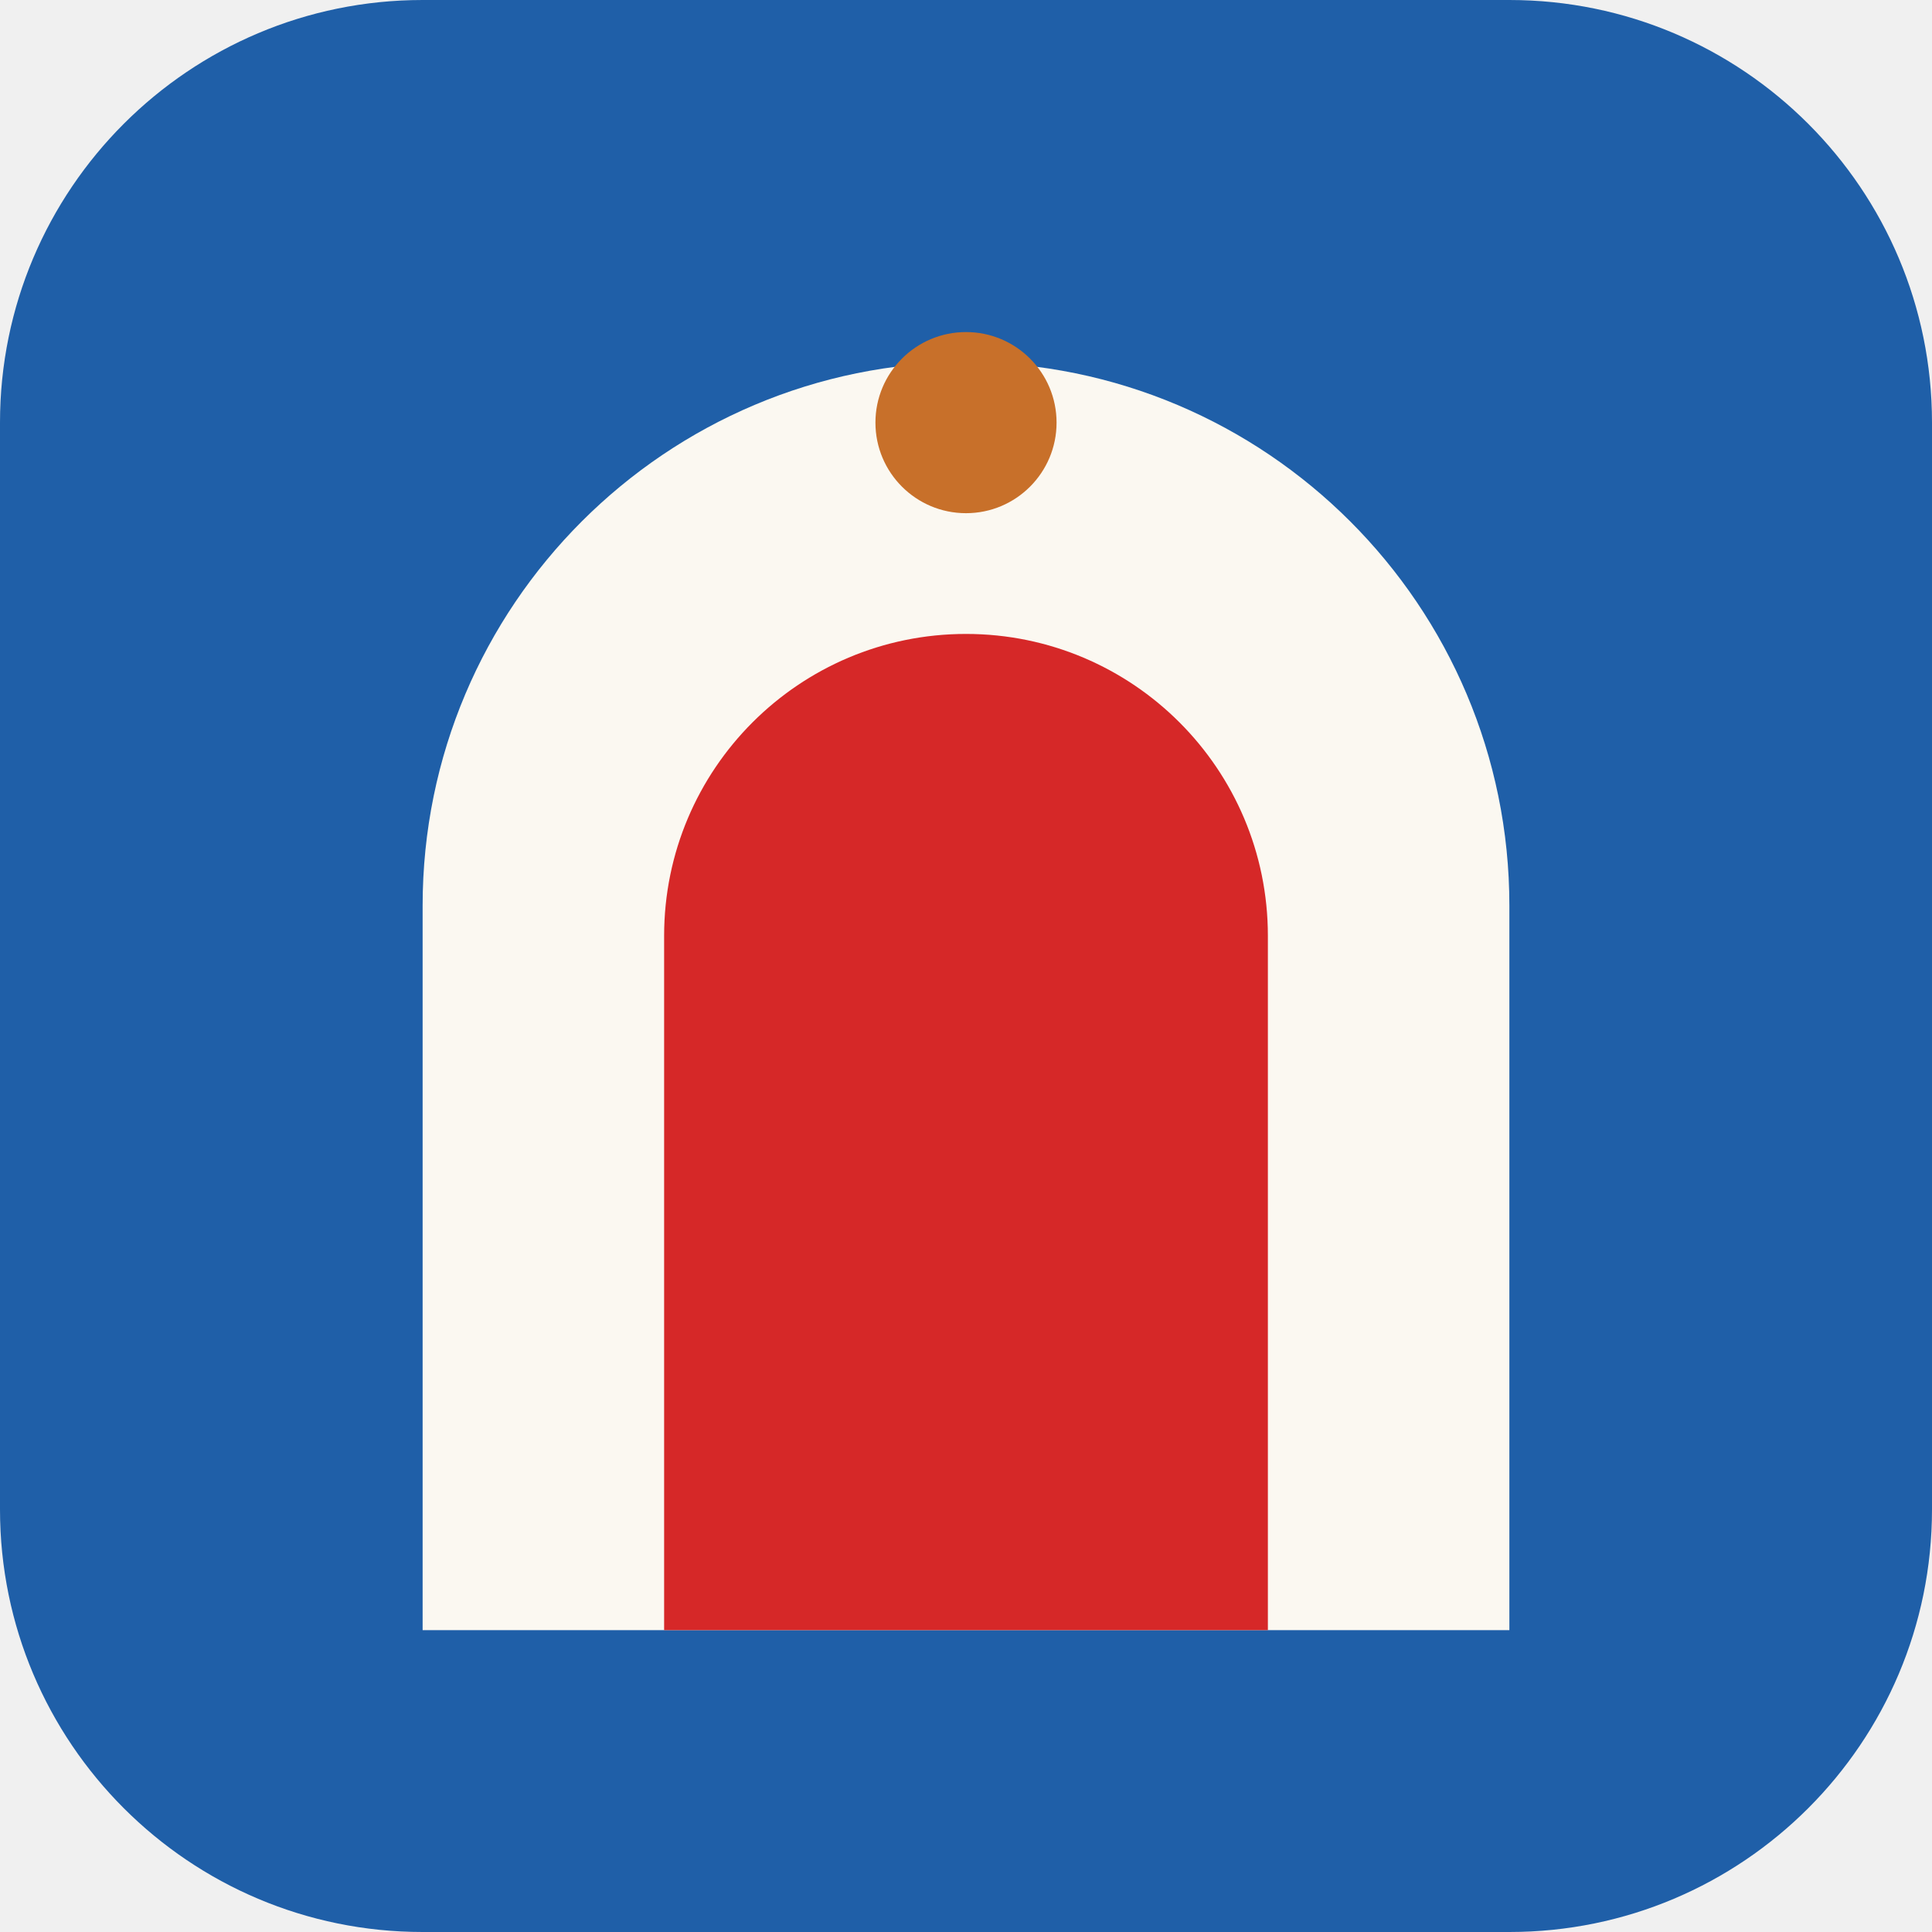
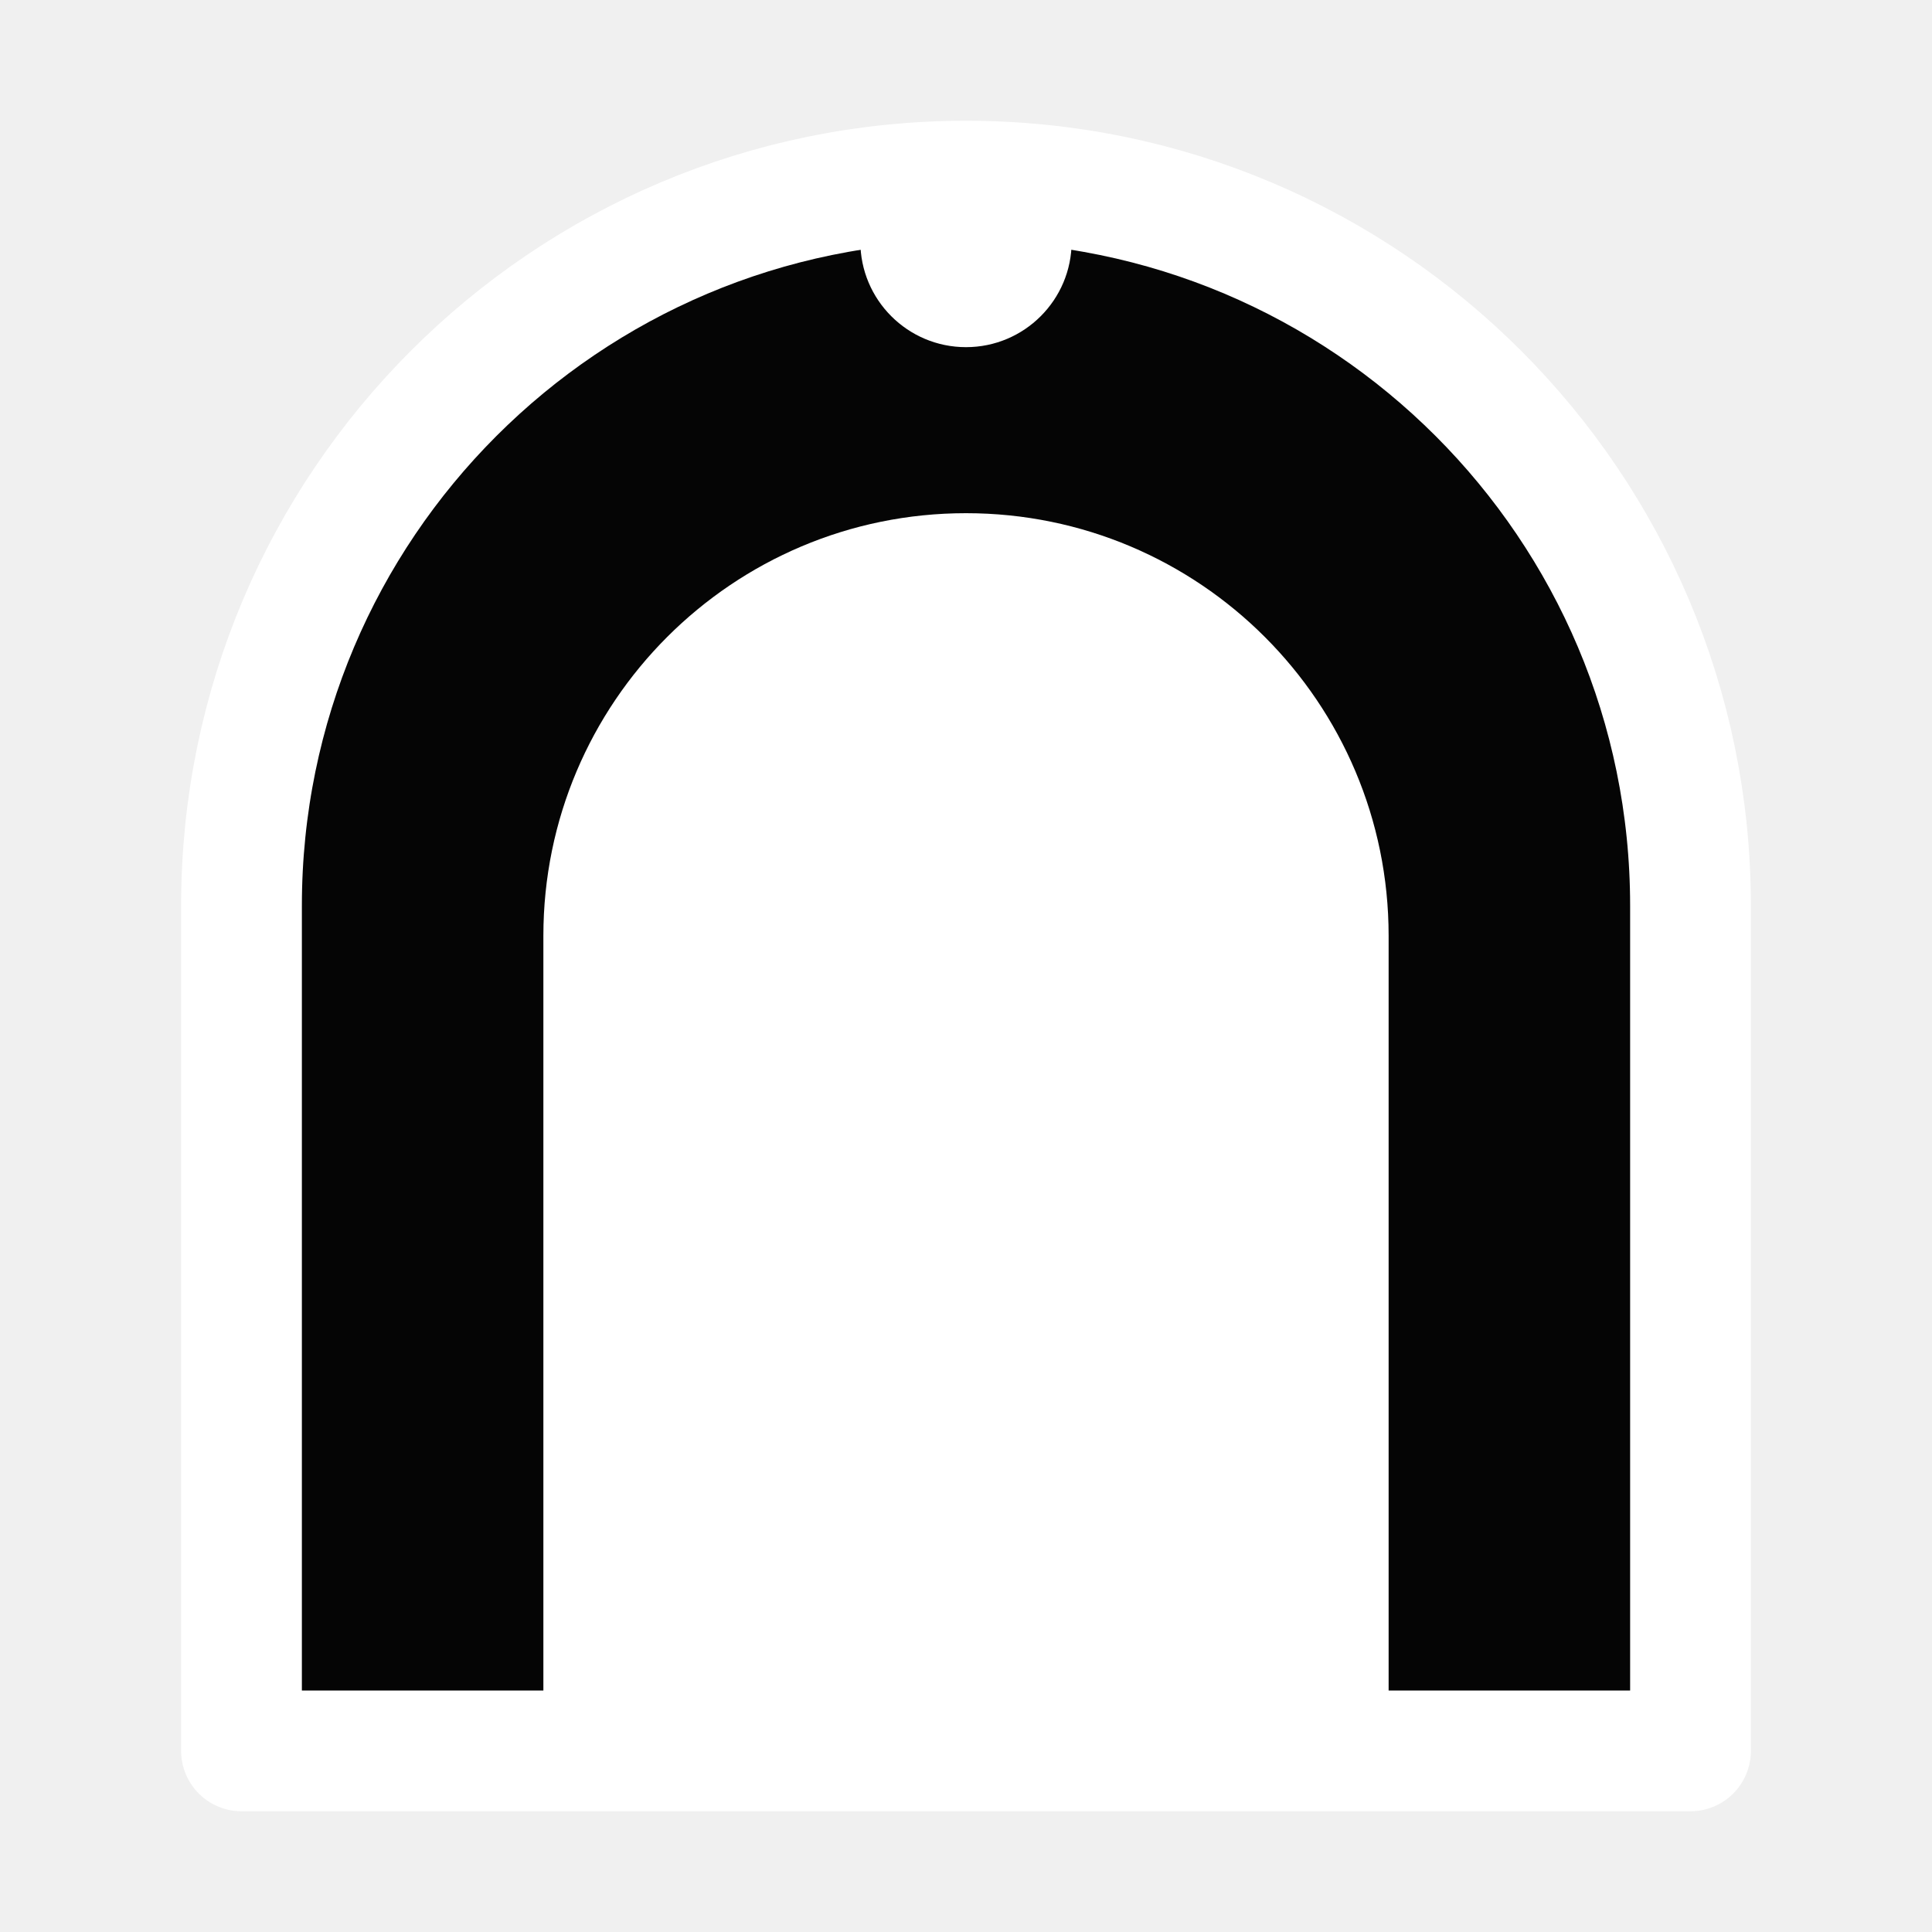
<svg xmlns="http://www.w3.org/2000/svg" viewBox="0 0 64 64">
-   <rect width="64" height="64" rx="14" fill="#1f5fa8" />
-   <path d="M14 54V30a18 18 0 0 1 36 0v24z" fill="#fbf8f1" />
-   <path d="M22 54V31a10 10 0 0 1 20 0v23z" fill="#d62828" />
-   <circle cx="32" cy="14" r="3" fill="#c8702a" />
+   <path d="M8 58V30a24 24 0 0 1 48 0v28z" fill="#050505" stroke="#fff" stroke-width="4" stroke-linejoin="round" />
+   <path d="M18 58V31a14 14 0 0 1 28 0v27z" fill="#fff" />
+   <circle cx="32" cy="8" r="3.5" fill="#fff" />
</svg>
